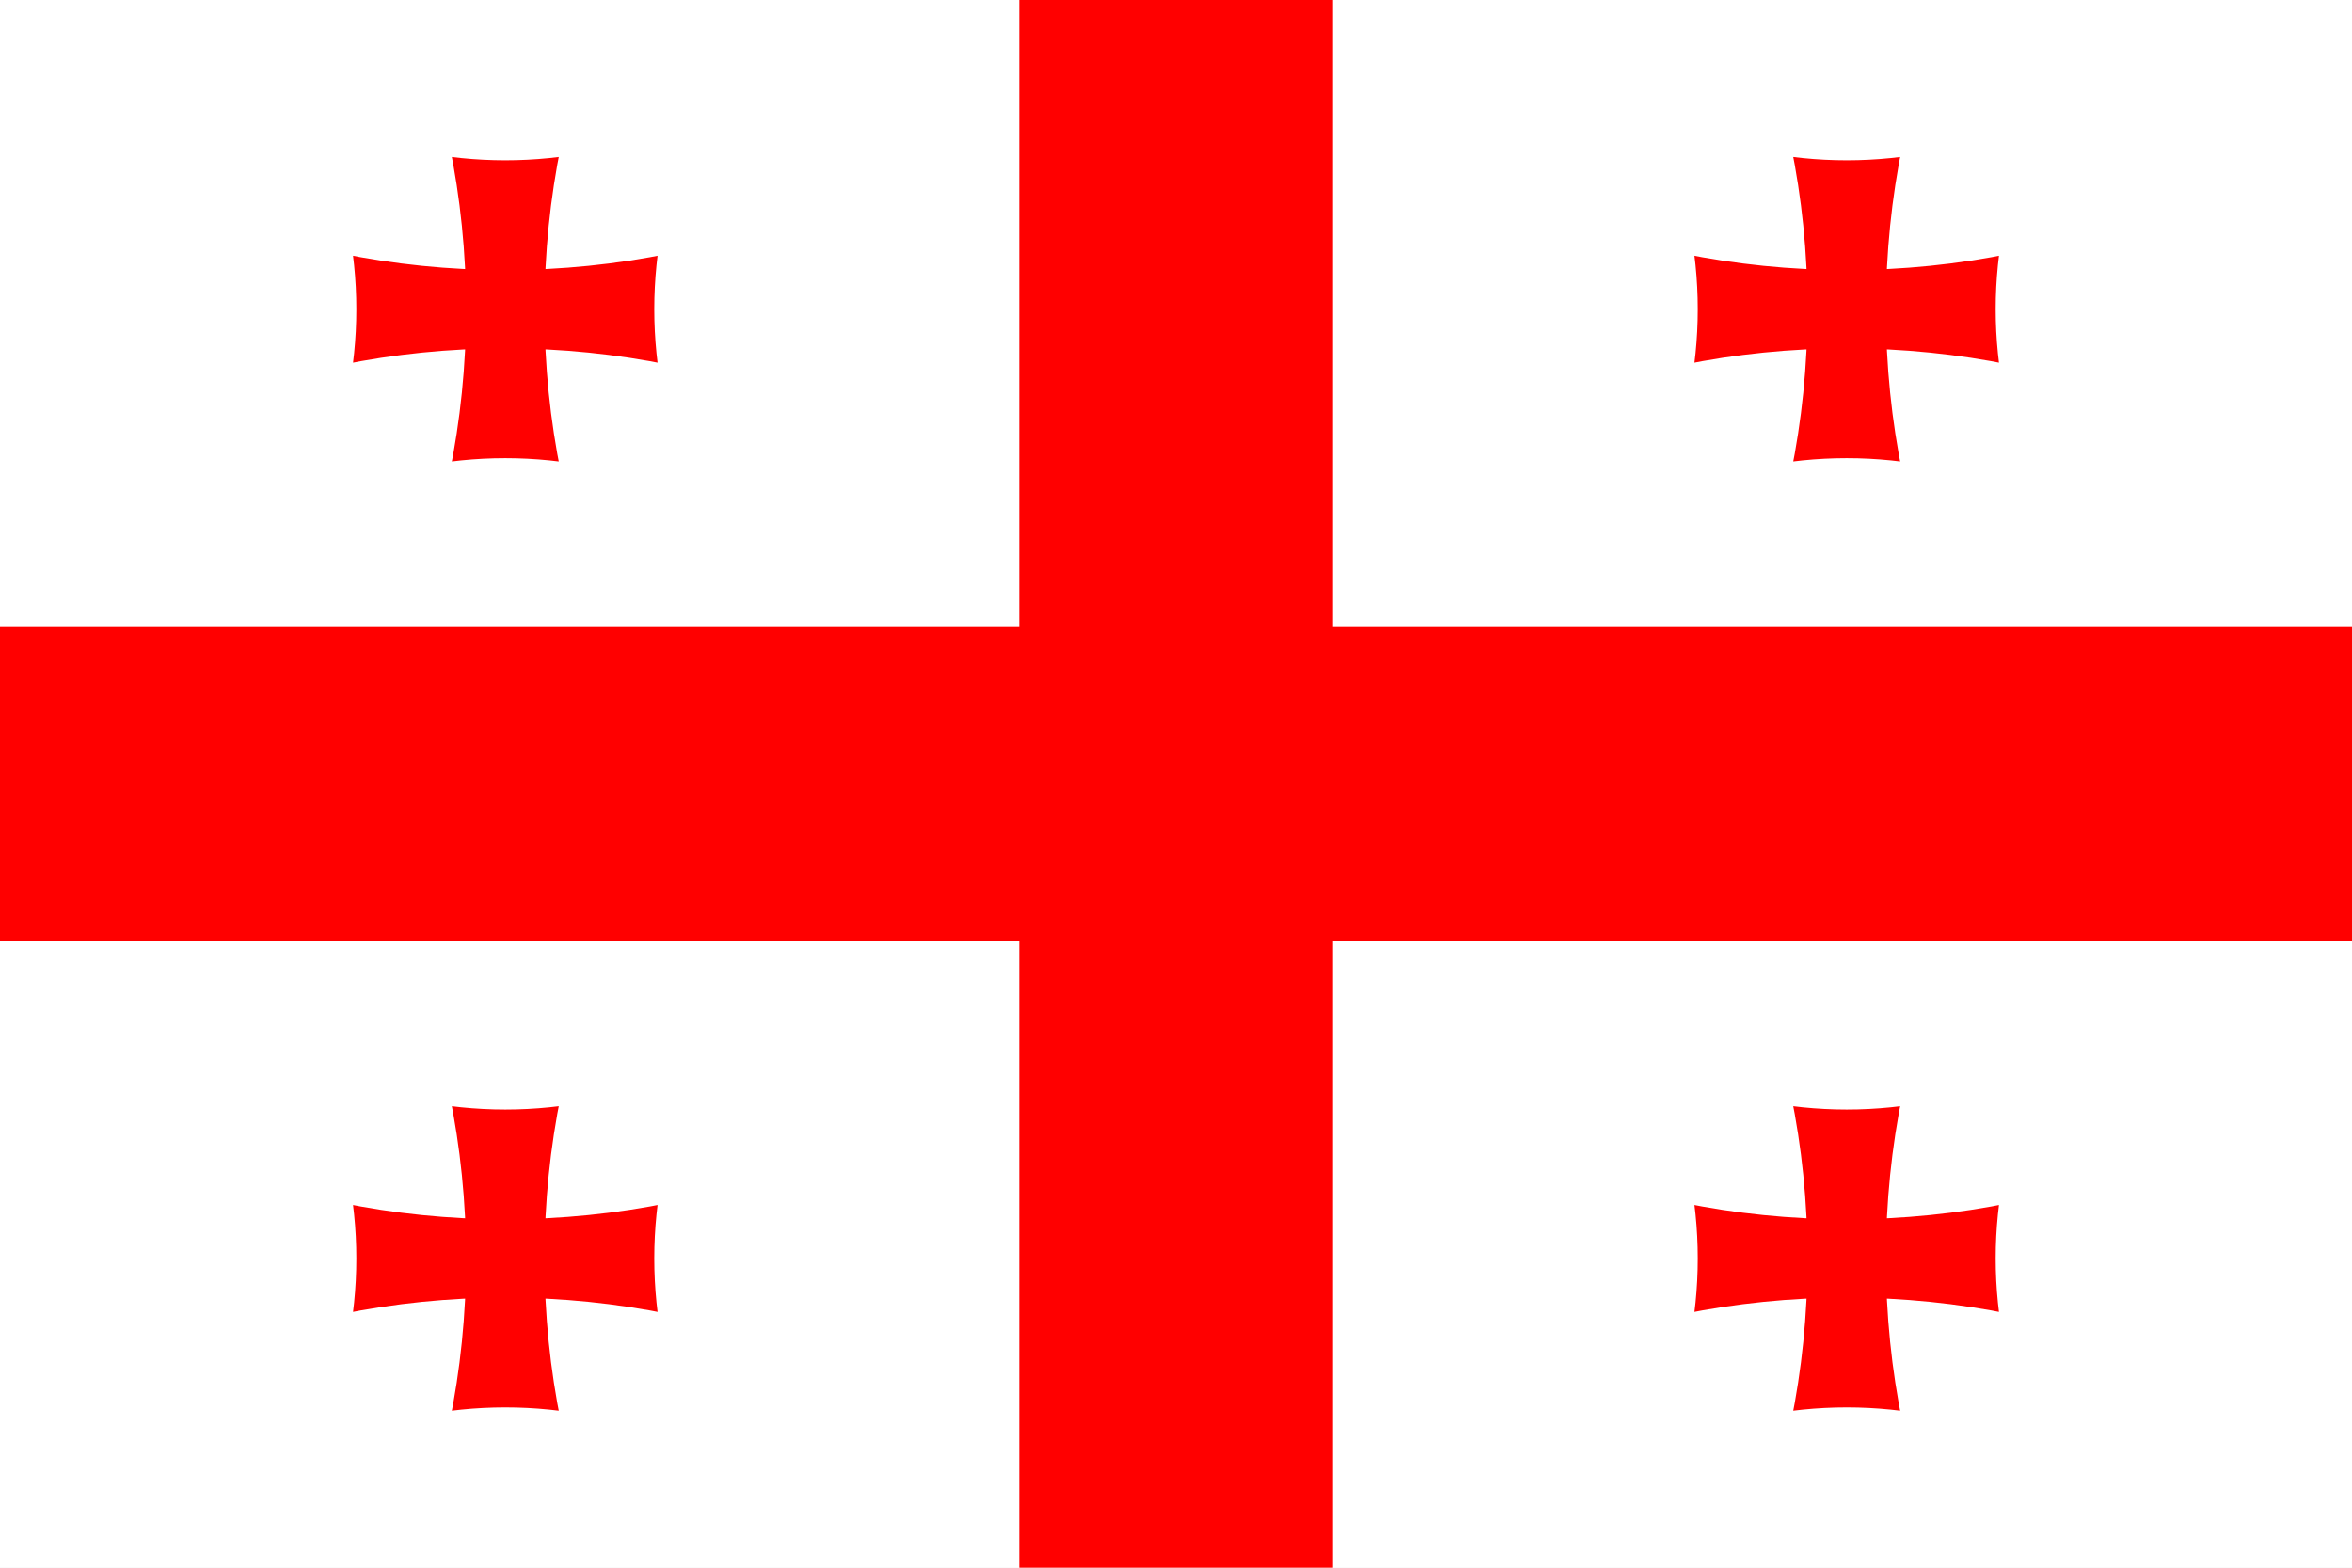
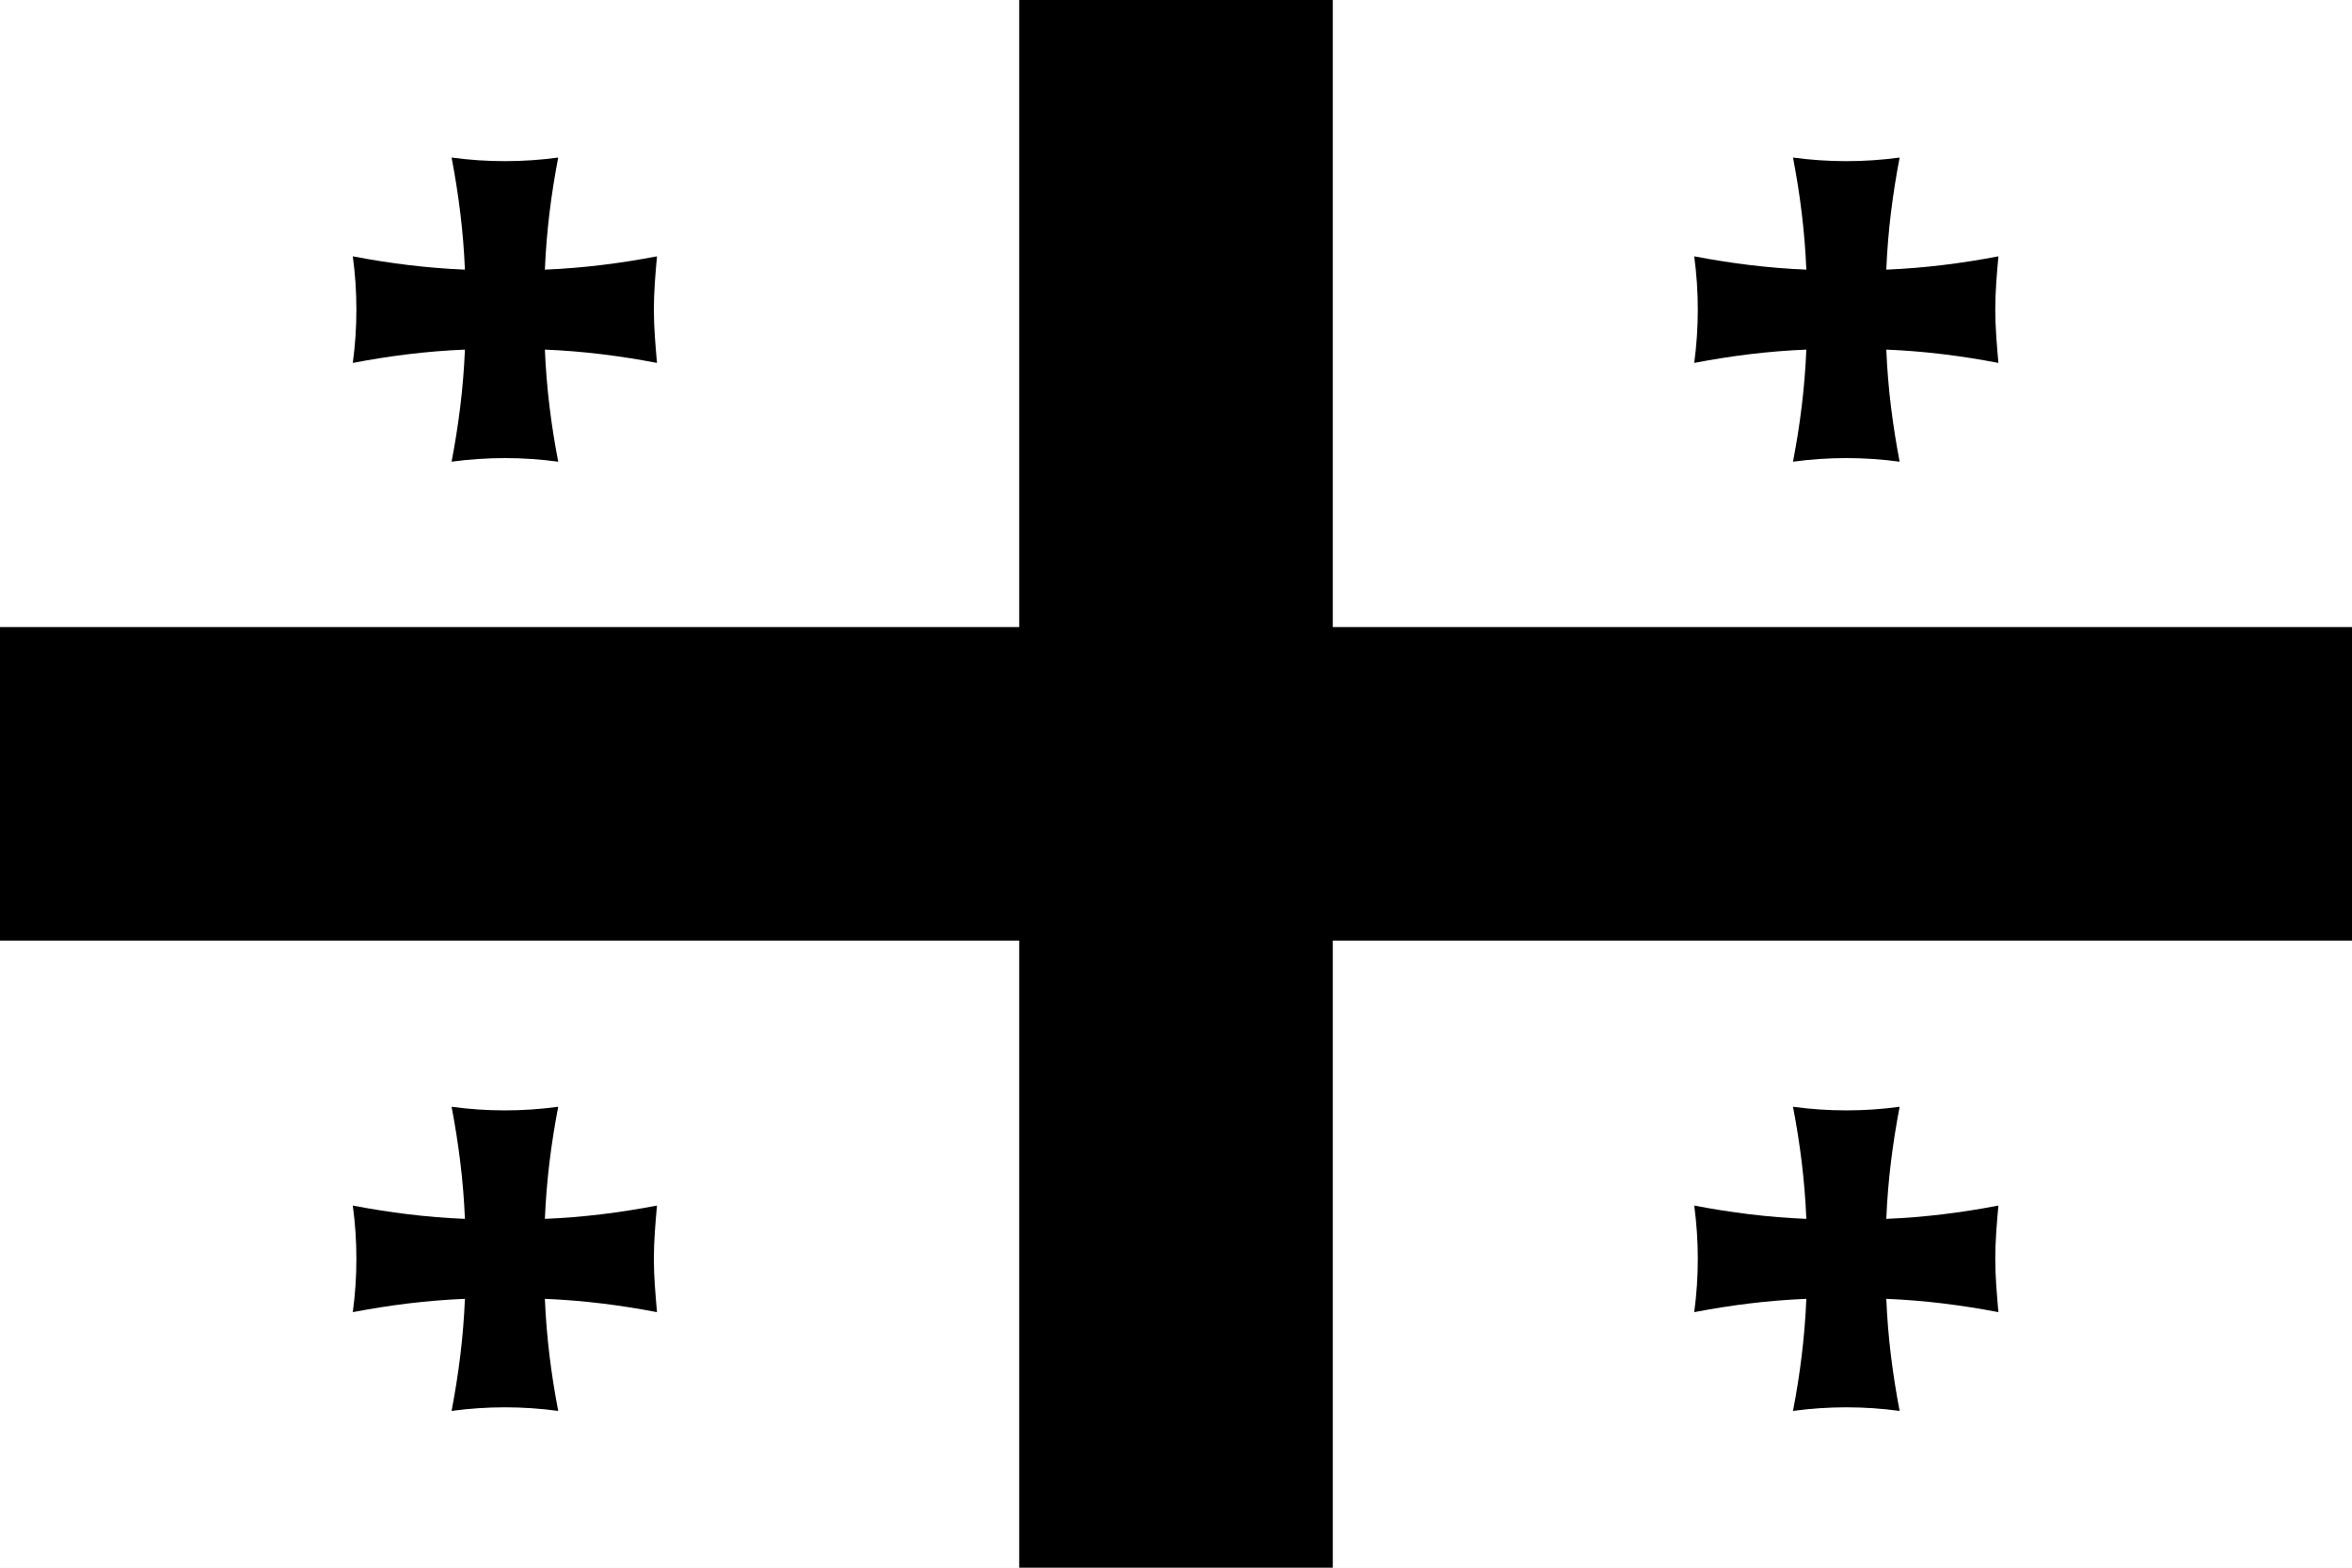
- <svg xmlns="http://www.w3.org/2000/svg" xmlns:xlink="http://www.w3.org/1999/xlink" viewBox="0 0 300 200">
-   <defs>
-     <g id="c">
-       <clipPath id="a">
-         <path d="M-109 104a104 104 0 000-208h218a104 104 0 000 208z" />
-       </clipPath>
-       <path id="b" d="M-55 74a55 55 0 01110 0V-74a55 55 0 01-110 0z" clip-path="url(#a)" />
-       <use xlink:href="#b" transform="rotate(90)" />
-     </g>
-   </defs>
+ <svg xmlns="http://www.w3.org/2000/svg" viewBox="0 0 300 200">
  <path fill="#fff" d="M0 0h300v200H0z" />
-   <path d="M130 0v80H0v40h130v80h40v-80h130V80H170V0h-40z" fill="red" />
-   <use xlink:href="#c" transform="translate(64.45 39.45)" fill="red" />
-   <use xlink:href="#c" transform="translate(235.55 160.55)" fill="red" />
-   <use xlink:href="#c" transform="translate(235.55 39.45)" fill="red" />
-   <use xlink:href="#c" transform="translate(64.45 160.55)" fill="red" />
+   <path d="M130 0v80H0v40h130v80h40v-80h130V80H170V0h-40z" class="st1" />
+   <path d="M254.5 39.5c0-2.3.2-4.6.4-6.8-4.7.9-9.4 1.5-14.3 1.7.2-4.9.8-9.6 1.7-14.3a50.7 50.7 0 0 1-13.6 0c.9 4.7 1.5 9.4 1.7 14.3-4.9-.2-9.6-.8-14.3-1.7a50.7 50.7 0 0 1 0 13.6c4.7-.9 9.4-1.5 14.3-1.7-.2 4.9-.8 9.6-1.7 14.3a50.7 50.7 0 0 1 13.6 0c-.9-4.7-1.5-9.4-1.7-14.3 4.9.2 9.6.8 14.3 1.7-.2-2.3-.4-4.5-.4-6.8zm0 121.1c0-2.3.2-4.6.4-6.8-4.7.9-9.4 1.5-14.3 1.7.2-4.9.8-9.6 1.7-14.3a50.7 50.7 0 0 1-13.6 0c.9 4.7 1.5 9.4 1.7 14.3-4.9-.2-9.6-.8-14.3-1.7a50.7 50.7 0 0 1 0 13.6c4.7-.9 9.4-1.5 14.3-1.7-.2 4.9-.8 9.6-1.7 14.3a50.7 50.7 0 0 1 13.6 0c-.9-4.7-1.5-9.4-1.7-14.3 4.9.2 9.6.8 14.3 1.7-.2-2.3-.4-4.5-.4-6.8zM83.4 39.5c0-2.3.2-4.6.4-6.8-4.7.9-9.4 1.5-14.3 1.7.2-4.9.8-9.6 1.7-14.3a50.7 50.7 0 0 1-13.6 0c.9 4.7 1.5 9.4 1.7 14.3-4.9-.2-9.6-.8-14.3-1.7a50.7 50.7 0 0 1 0 13.6c4.7-.9 9.4-1.5 14.3-1.7-.2 4.9-.8 9.6-1.7 14.3a50.7 50.7 0 0 1 13.6 0c-.9-4.7-1.5-9.4-1.7-14.3 4.9.2 9.6.8 14.3 1.7-.2-2.3-.4-4.5-.4-6.8zm0 121.1c0-2.3.2-4.6.4-6.8-4.7.9-9.4 1.5-14.3 1.7.2-4.9.8-9.6 1.7-14.3a50.7 50.7 0 0 1-13.6 0c.9 4.7 1.5 9.4 1.7 14.3-4.9-.2-9.6-.8-14.3-1.7a50.7 50.7 0 0 1 0 13.6c4.7-.9 9.4-1.5 14.3-1.7-.2 4.9-.8 9.6-1.7 14.3a50.7 50.7 0 0 1 13.6 0c-.9-4.7-1.5-9.4-1.7-14.3 4.9.2 9.6.8 14.3 1.7-.2-2.3-.4-4.5-.4-6.8z" class="st1" />
</svg>
